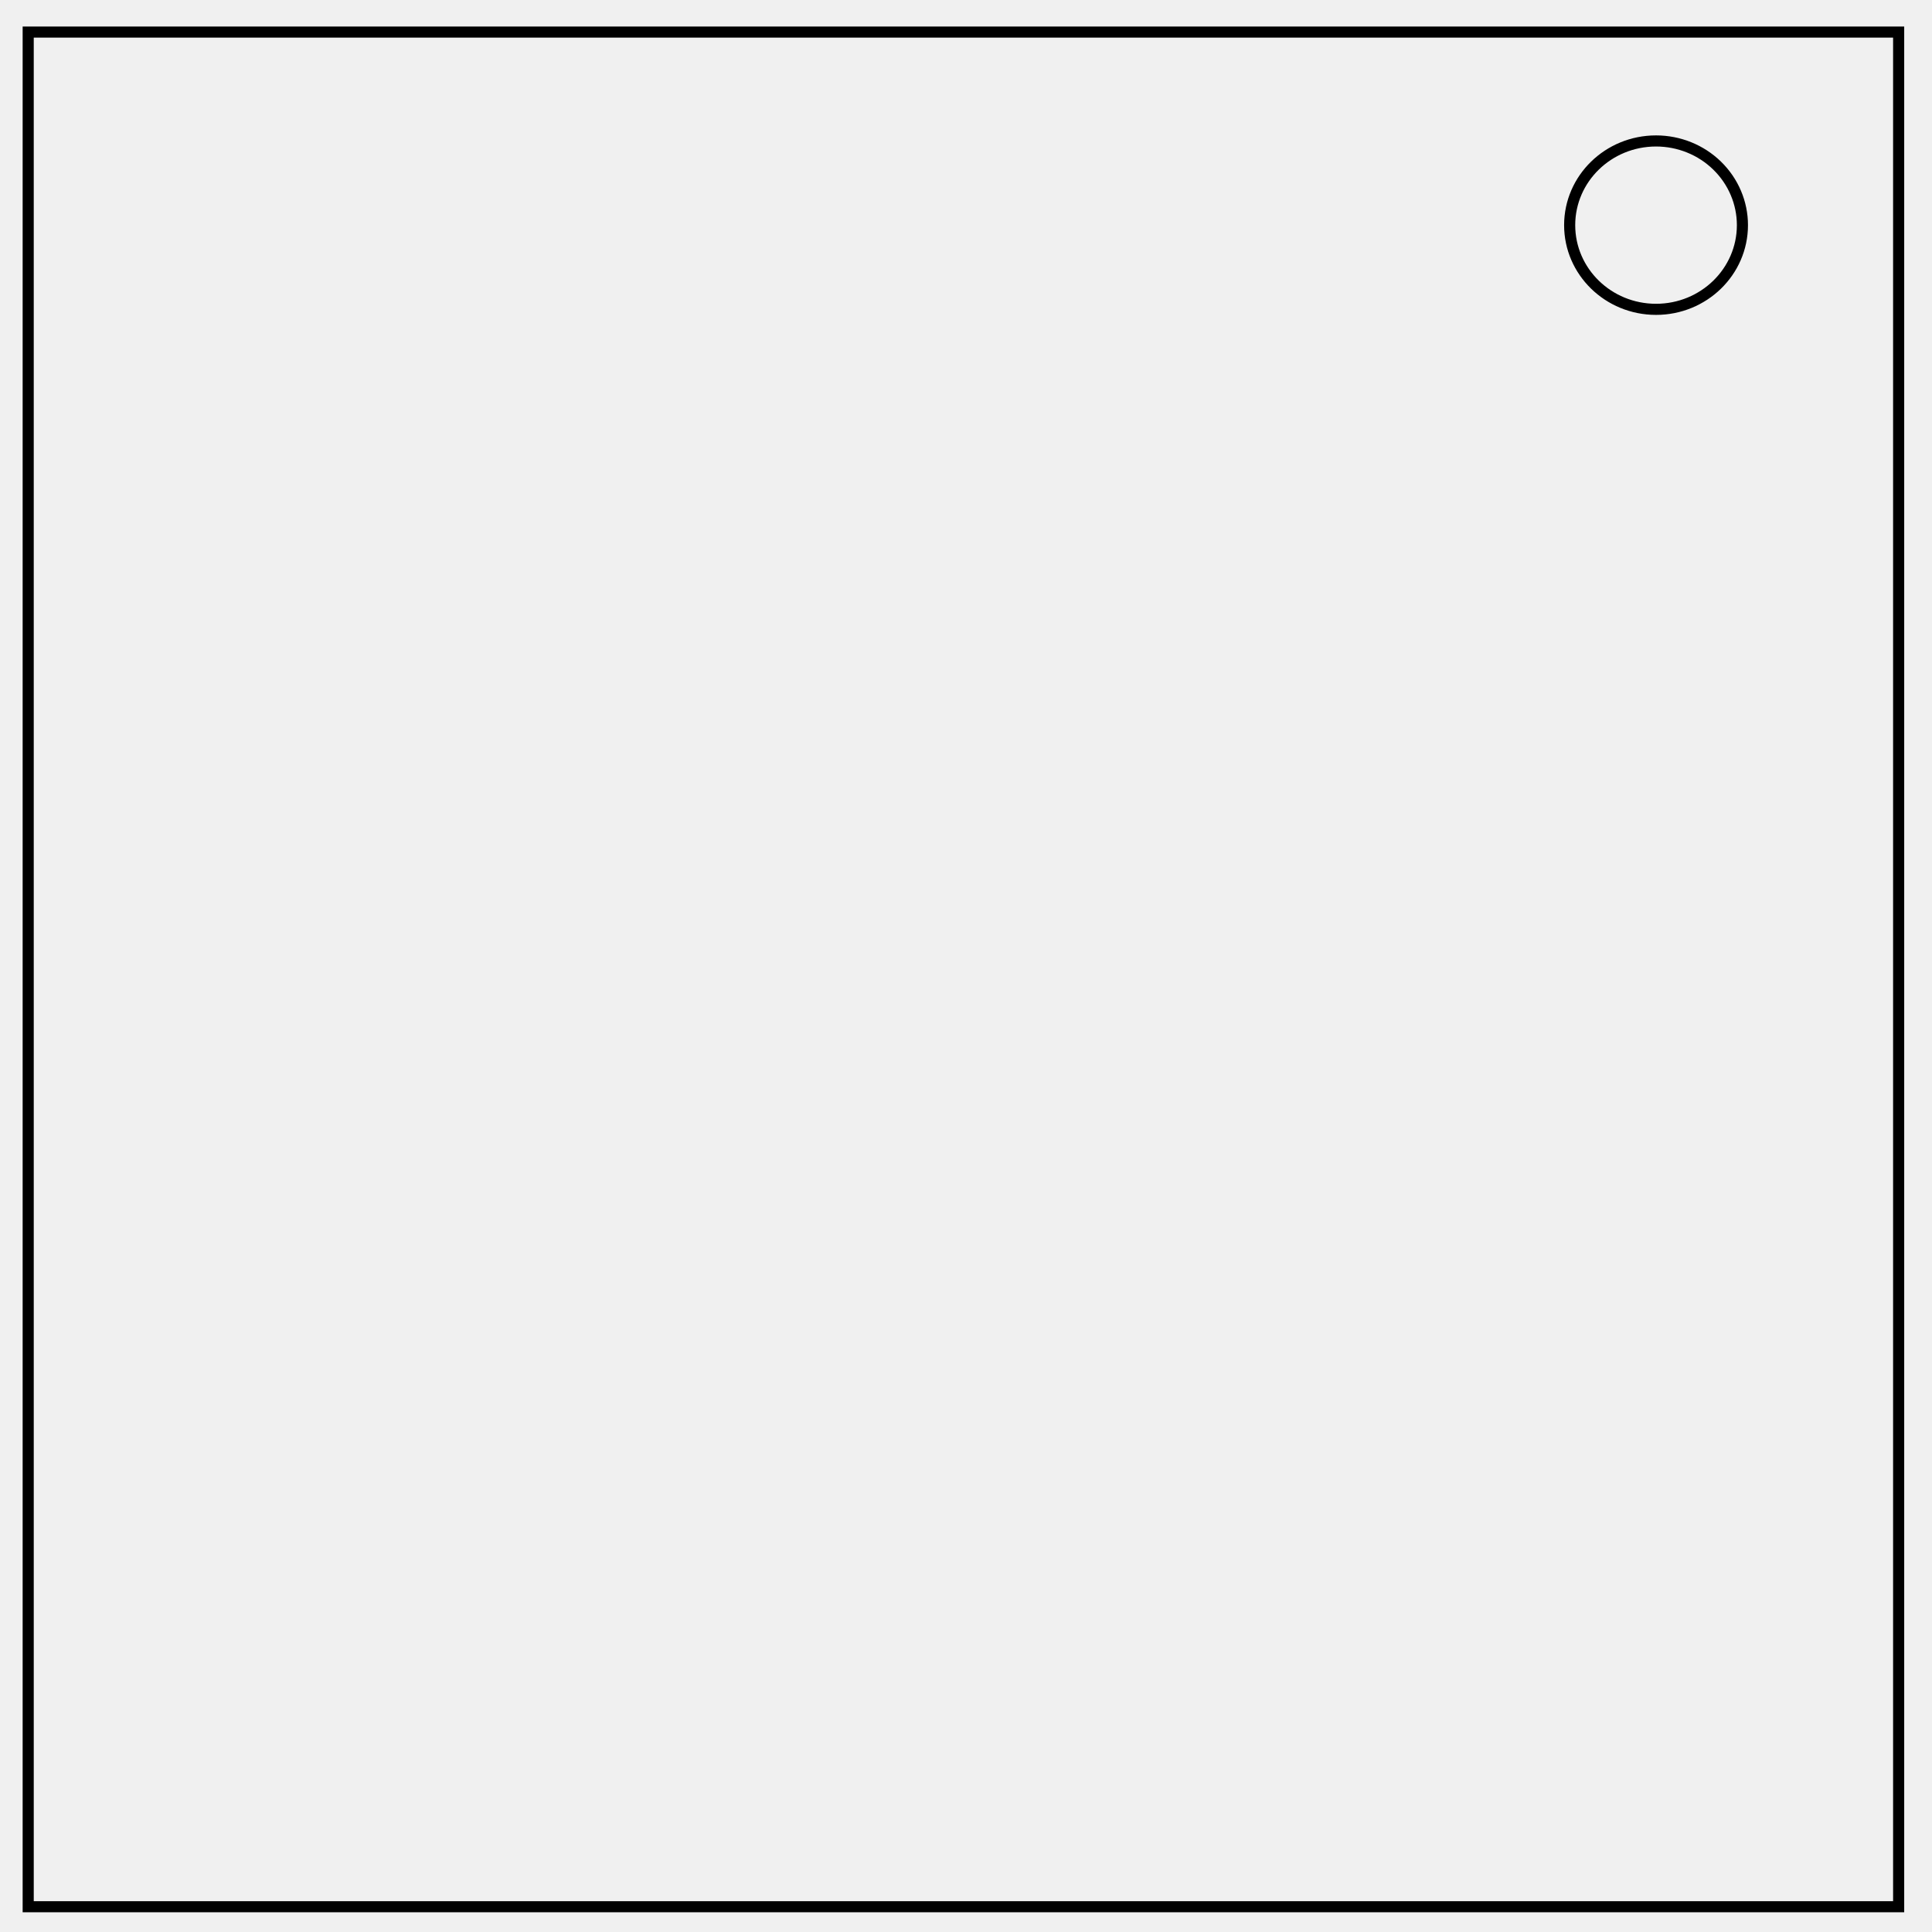
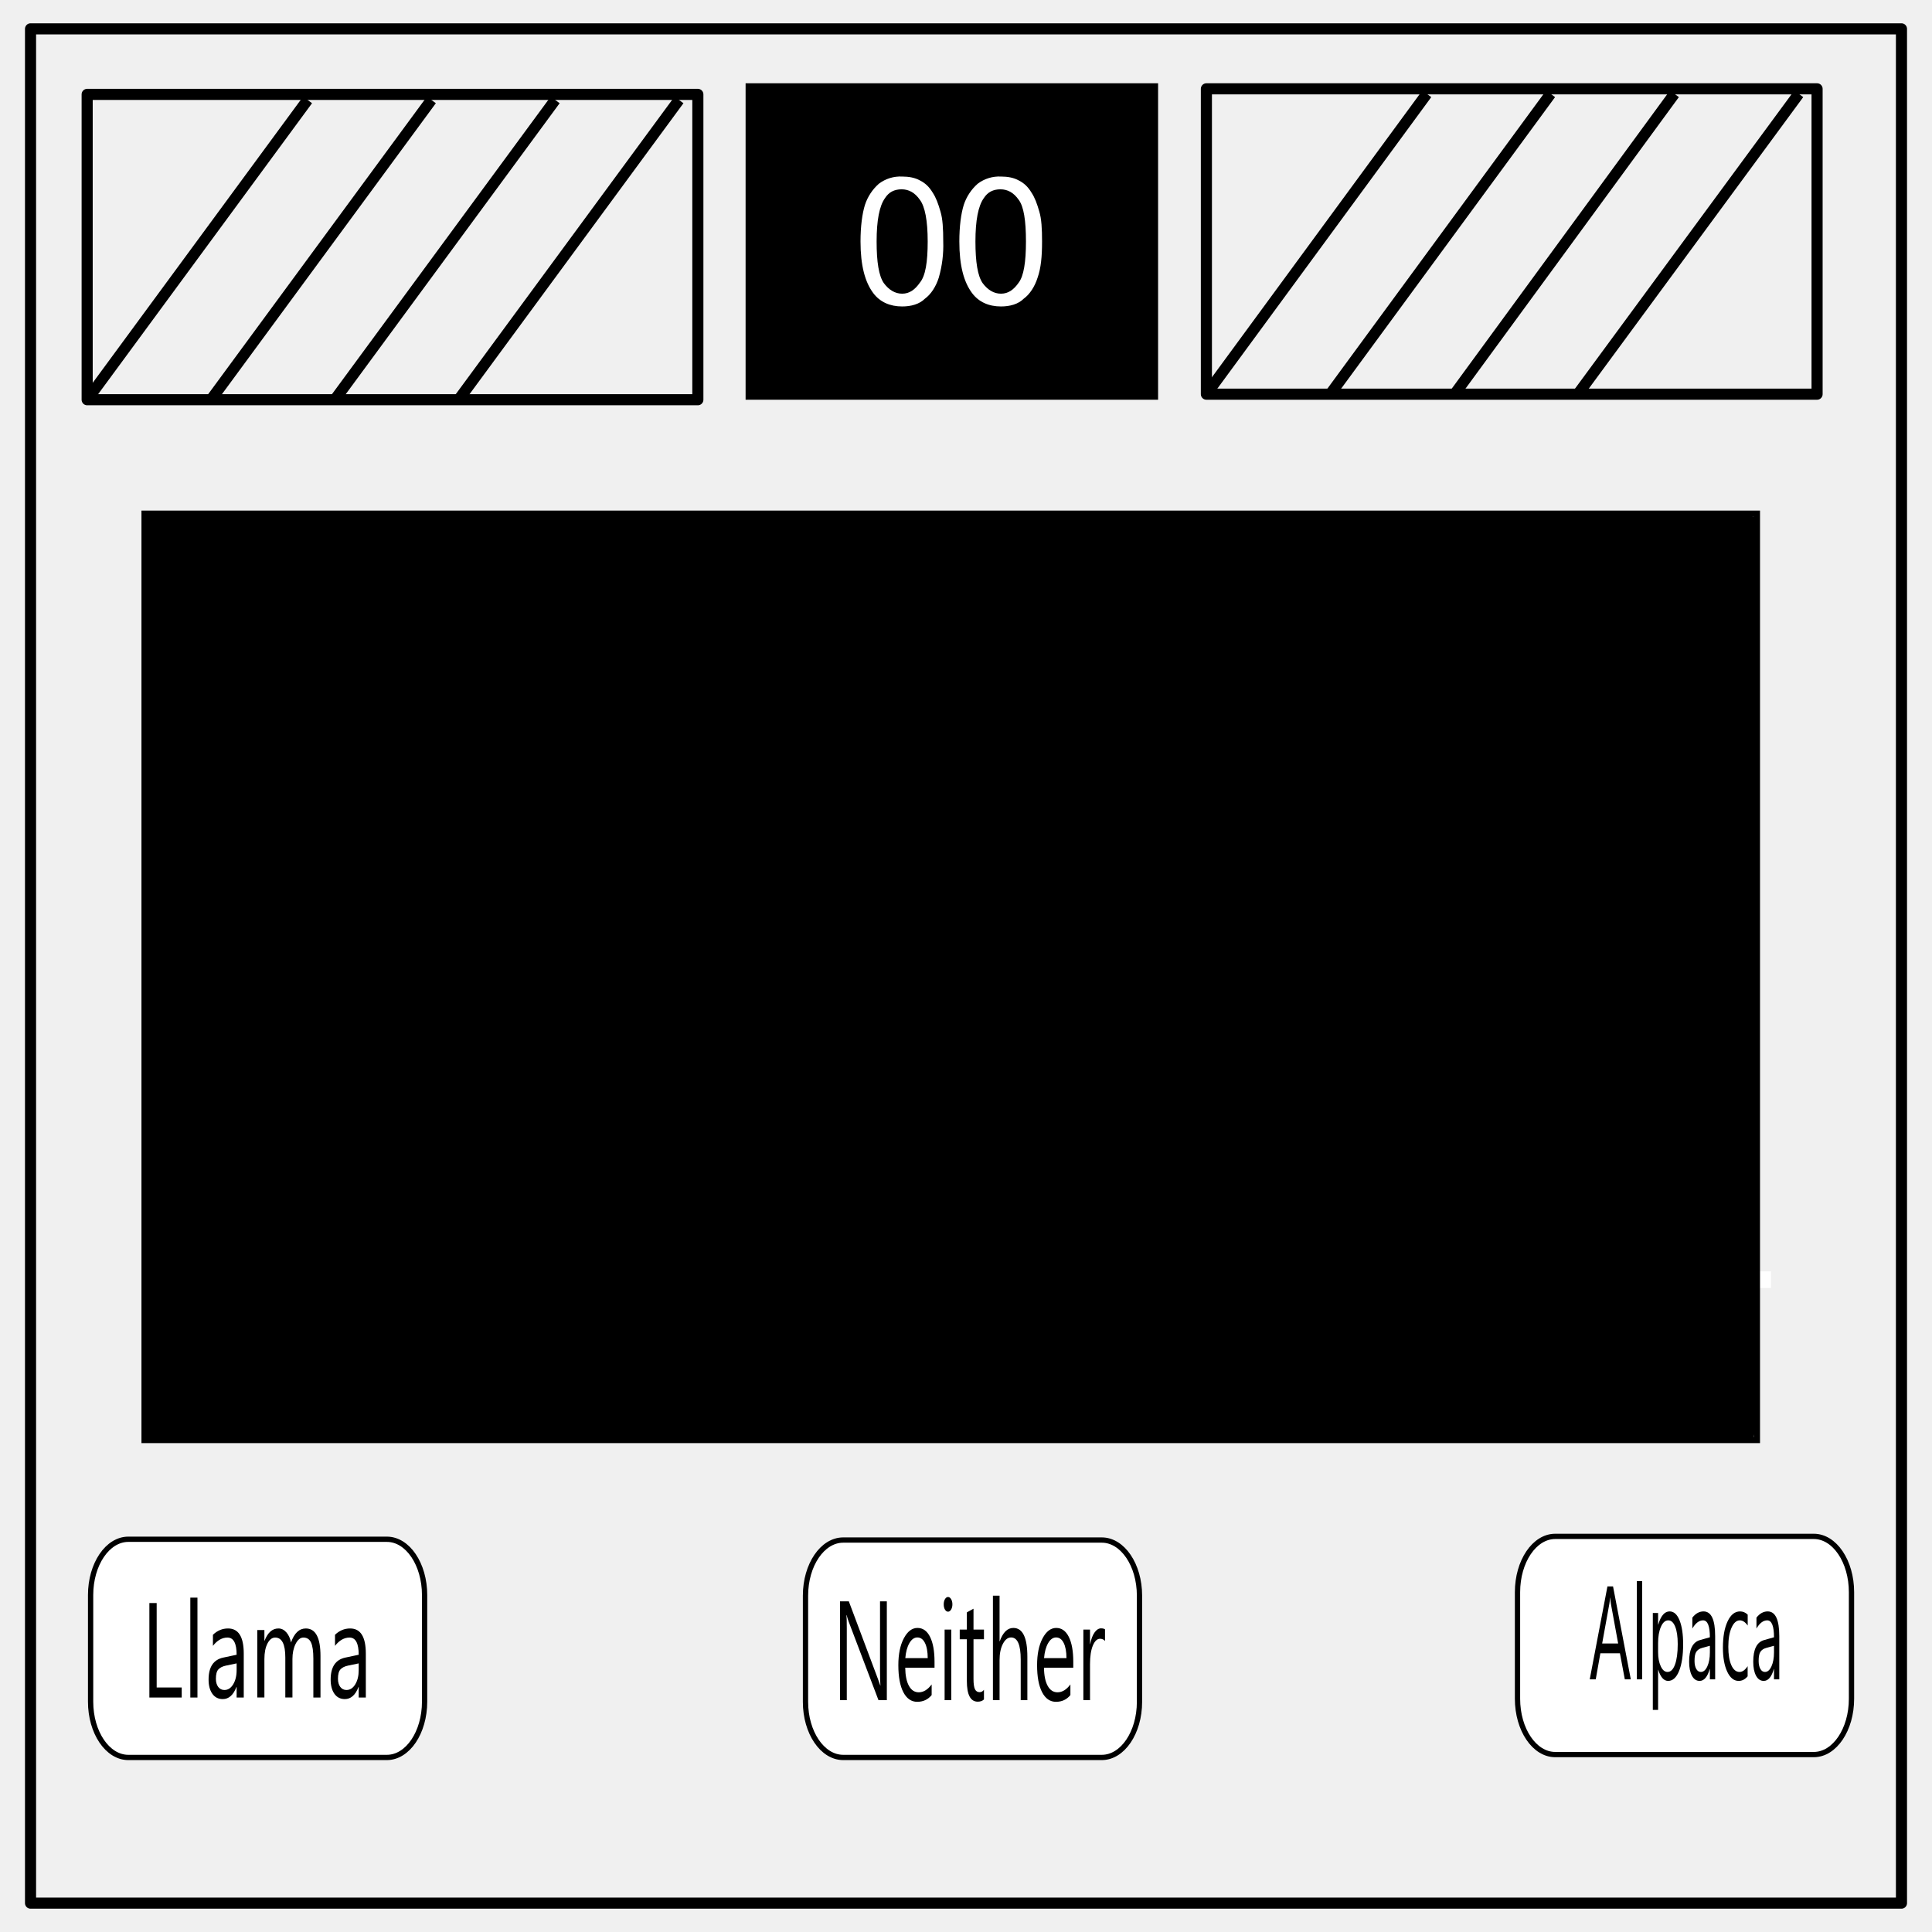
- <svg xmlns="http://www.w3.org/2000/svg" viewBox="0.0 0.0 348.0 348.0" fill="none">
-   <path d="M5.079 5.776h336.913v337.67H5.08z" stroke-width="2" stroke="#000" />
-   <path d="M282.734 40.554c0-8.376 6.966-15.165 15.56-15.165 4.126 0 8.084 1.597 11.001 4.441 2.918 2.844 4.558 6.702 4.558 10.724 0 8.376-6.966 15.165-15.56 15.165-8.593 0-15.559-6.79-15.559-15.165z" stroke-width="2" stroke="#000" />
+ <svg xmlns="http://www.w3.org/2000/svg" fill="none" stroke-linecap="square" stroke-miterlimit="10" viewBox="0 0 348 348">
+   <path stroke="#000" stroke-linecap="butt" stroke-linejoin="round" stroke-width="2" d="M5.5 5.2h337v337.6H5.5z" />
+   <path fill="#000" d="M134.3 15h74.3v57h-74.3z" />
+   <path fill="#fff" d="M155 43.5c0-2.7.3-5 .8-6.6a8.7 8.7 0 012.5-3.8 6.4 6.4 0 014.2-1.3c1.2 0 2.3.2 3.2.7 1 .5 1.7 1.2 2.3 2.2.6.9 1 2 1.4 3.4.4 1.3.5 3.1.5 5.4a21 21 0 01-.8 6.5c-.5 1.6-1.4 3-2.5 3.8-1 1-2.5 1.4-4.1 1.4-2.2 0-4-.8-5.2-2.4-1.5-2-2.3-5-2.3-9.3zm2.9 0c0 3.7.4 6.2 1.3 7.5.9 1.2 2 1.9 3.3 1.9 1.3 0 2.3-.7 3.2-2 1-1.2 1.4-3.7 1.4-7.4 0-3.8-.5-6.3-1.4-7.5-.9-1.3-2-1.9-3.3-1.9-1.3 0-2.3.5-3 1.6-1 1.4-1.5 4-1.5 7.8zm14.9 0c0-2.7.3-5 .8-6.6a8.7 8.7 0 012.5-3.8 6.4 6.4 0 014.2-1.3c1.2 0 2.3.2 3.2.7 1 .5 1.7 1.2 2.3 2.2.6.9 1 2 1.4 3.4.4 1.3.5 3.1.5 5.4 0 2.7-.2 4.8-.8 6.5-.5 1.6-1.4 3-2.5 3.8-1 1-2.5 1.4-4.1 1.4-2.2 0-4-.8-5.2-2.4-1.5-2-2.3-5-2.3-9.3zm2.9 0c0 3.7.4 6.2 1.3 7.5.9 1.2 2 1.9 3.3 1.9 1.3 0 2.3-.7 3.2-2 .9-1.2 1.3-3.7 1.3-7.4 0-3.8-.4-6.3-1.3-7.5-.9-1.3-2-1.9-3.3-1.9-1.3 0-2.3.5-3 1.6-1 1.4-1.5 4-1.5 7.8z" />
+   <path stroke="#000" stroke-linecap="butt" stroke-linejoin="round" stroke-width="2" d="M15.7 17h110v55h-110z" />
+   <path d="M15.7 72l39.7-54" />
+   <path stroke="#000" stroke-linecap="butt" stroke-linejoin="round" stroke-width="2" d="M15.7 72l39.7-54" />
+   <path d="M38 72l39.7-54" />
+   <path stroke="#000" stroke-linecap="butt" stroke-linejoin="round" stroke-width="2" d="M38 72l39.7-54" />
+   <path d="M60.3 72L100 18" />
+   <path stroke="#000" stroke-linecap="butt" stroke-linejoin="round" stroke-width="2" d="M60.3 72L100 18" />
+   <path d="M82.6 72l39.7-54" />
+   <path stroke="#000" stroke-linecap="butt" stroke-linejoin="round" stroke-width="2" d="M82.6 72l39.7-54m95-2h110v55h-110z" />
+   <path d="M217.3 71L257 16.9" />
+   <path stroke="#000" stroke-linecap="butt" stroke-linejoin="round" stroke-width="2" d="M217.3 71L257 16.9" />
+   <path d="M239.6 71l39.7-54.1" />
+   <path stroke="#000" stroke-linecap="butt" stroke-linejoin="round" stroke-width="2" d="M239.6 71l39.7-54.1" />
+   <path d="M262 71l39.6-54.1" />
+   <path stroke="#000" stroke-linecap="butt" stroke-linejoin="round" stroke-width="2" d="M262 71l39.6-54.1" />
+   <path d="M284.2 71L324 16.9" />
+   <path stroke="#000" stroke-linecap="butt" stroke-linejoin="round" stroke-width="2" d="M284.2 71L324 16.9" />
+   <path stroke="#fff" stroke-width="3" d="M242.5 230.5h30m15 0h30" />
+   <path fill="#fff" stroke="#000" stroke-miterlimit="4" stroke-width="1.12" d="M26.04 92.53h290.42v166.85H26.04z" />
+   <rect width="60.16" height="39.16" x="145.09" y="277.4" fill="#fff" stroke="#000" stroke-miterlimit="4" stroke-width=".95" rx="6.79" ry="10.01" />
+   <rect width="60.16" height="39.3" x="273.34" y="276.74" fill="#fff" stroke="#000" stroke-miterlimit="4" stroke-width=".95" rx="6.79" ry="10.05" />
+   <rect width="60.16" height="39.3" x="16.32" y="277.26" fill="#fff" stroke="#000" stroke-miterlimit="4" stroke-width=".95" rx="6.79" ry="10.05" />
+   <path stroke-miterlimit="4" d="M26.3 93.39v165.26c3.6.96 7.97.12 11.86.4h277.36c.96-3.61.11-7.97.4-11.87V93.38c-3.62-.95-7.98-.1-11.87-.4H26.69l-.36.38z" fill="#000" stroke="#000" stroke-width=".6" />
+   <path d="M65.894 305.763H64.61v-1.899h-.031q-.838 2.184-2.467 2.184-1.198 0-1.88-.961-.673-.962-.673-2.552 0-3.406 2.647-3.964l2.404-.51q0-3.097-1.652-3.097-1.449 0-2.616 1.495v-1.994q1.183-1.139 2.725-1.139 2.827 0 2.827 4.533zm-1.284-6.147l-1.934.403q-.893.19-1.347.677-.454.474-.454 1.697 0 .89.415 1.46.423.557 1.12.557.955 0 1.574-1.009.626-1.02.626-2.575zm-6.883 6.147h-1.284v-6.978q0-2.017-.415-2.92-.408-.901-1.379-.901-.822 0-1.401 1.14-.572 1.138-.572 2.728v6.93h-1.284v-7.214q0-3.584-1.825-3.584-.845 0-1.393 1.08-.549 1.068-.549 2.788v6.93h-1.284v-12.151h1.284v1.922h.032q.853-2.207 2.49-2.207.822 0 1.433.7.61.689.838 1.816.892-2.516 2.662-2.516 2.647 0 2.647 4.949zm-13.821 0h-1.284v-1.899h-.032q-.837 2.184-2.466 2.184-1.198 0-1.88-.961-.673-.962-.673-2.552 0-3.406 2.647-3.964l2.404-.51q0-3.097-1.652-3.097-1.45 0-2.616 1.495v-1.994q1.183-1.139 2.725-1.139 2.827 0 2.827 4.533zm-1.284-6.147l-1.934.403q-.893.19-1.347.677-.454.474-.454 1.697 0 .89.415 1.46.422.557 1.12.557.955 0 1.573-1.009.627-1.02.627-2.575zm-7.056 6.147h-1.284v-17.99h1.284zm-2.834 0h-5.826v-17.018h1.315v15.214h4.51z" aria-label="Llama" style="stroke-width:0.37" font-weight="400" font-size="19.742" font-family="Segoe UI" letter-spacing="0" word-spacing="0" fill="#000" stroke-width=".37" />
+   <path d="M199.038 295.59q-.314-.41-.905-.41-.767 0-1.285 1.229-.51 1.229-.51 3.351v6.48h-1.198v-12.71h1.197v2.618h.03q.255-1.34.78-2.085.526-.757 1.176-.757.467 0 .715.174zm-5.715 4.803h-5.277q.029 2.123.671 3.277.642 1.155 1.766 1.155 1.263 0 2.322-1.415v1.911q-.986 1.217-2.606 1.217-1.584 0-2.49-1.726-.904-1.738-.904-4.878 0-2.966.985-4.828.993-1.875 2.46-1.875t2.27 1.614q.803 1.614.803 4.48zm-1.226-1.725q-.008-1.762-.504-2.743-.49-.98-1.365-.98-.847 0-1.438 1.03t-.73 2.693zm-7.044 7.572h-1.197v-7.324q0-3.972-1.737-3.972-.876 0-1.475 1.155-.598 1.142-.598 2.941v7.2h-1.197v-18.818h1.197v8.217h.029q.861-2.408 2.452-2.408 2.526 0 2.526 5.176zm-7.817-.125q-.424.398-1.117.398-1.964 0-1.964-3.724v-7.522h-1.284v-1.738h1.284v-3.103l1.197-.658v3.761h1.884v1.738h-1.884v7.162q0 1.278.256 1.825.255.546.847.546.452 0 .78-.422zm-6.475-15.813q-.32 0-.547-.372-.226-.373-.226-.944 0-.57.226-.943.226-.385.547-.385.329 0 .555.385.234.372.234.943 0 .547-.234.931-.226.385-.555.385zm.584 15.938h-1.197v-12.71h1.197zm-3.014-5.847h-5.277q.029 2.123.671 3.277.642 1.155 1.766 1.155 1.263 0 2.322-1.415v1.911q-.986 1.216-2.606 1.216-1.584 0-2.49-1.725-.904-1.738-.904-4.878 0-2.966.985-4.828.993-1.875 2.46-1.875t2.27 1.614q.803 1.614.803 4.48zm-1.226-1.725q-.008-1.763-.504-2.743-.49-.98-1.365-.98-.847 0-1.438 1.03t-.73 2.693zm-7.365 7.572h-1.504l-5.387-14.188q-.204-.533-.335-1.117h-.044q.058.571.058 2.445v12.86h-1.226v-17.8h1.591l5.24 13.964q.33.869.424 1.192h.03q-.073-.77-.073-2.62V288.44h1.226z" aria-label="Neither" style="stroke-width:0.366" font-weight="400" font-size="19.494" font-family="Segoe UI" letter-spacing="0" word-spacing="0" fill="#000" stroke-width=".366" />
+   <path d="M320.49 302.49h-.95v-1.868h-.023q-.62 2.149-1.827 2.149-.887 0-1.391-.946-.499-.946-.499-2.51 0-3.351 1.96-3.9l1.78-.502q0-3.047-1.224-3.047-1.072 0-1.936 1.47v-1.96q.876-1.122 2.018-1.122 2.093 0 2.093 4.46zm-.95-6.047l-1.432.397q-.661.186-.997.665-.337.467-.337 1.67 0 .875.308 1.436.313.549.829.549.707 0 1.165-.993.464-1.004.464-2.534zm-4.748 5.499q-.684.829-1.624.829-1.27 0-2.052-1.658-.777-1.67-.777-4.32 0-2.954.84-4.74.841-1.799 2.244-1.799.783 0 1.38.584v1.962q-.66-.934-1.414-.934-.91 0-1.496 1.319-.58 1.308-.58 3.444 0 2.102.545 3.316.55 1.215 1.473 1.215.777 0 1.46-1.04zm-5.85.549h-.95v-1.869h-.024q-.62 2.149-1.826 2.149-.887 0-1.391-.946-.5-.946-.5-2.51 0-3.351 1.96-3.9l1.78-.502q0-3.047-1.223-3.047-1.073 0-1.936 1.47v-1.96q.875-1.122 2.017-1.122 2.093 0 2.093 4.46zm-.95-6.048l-1.433.397q-.66.186-.997.665-.336.467-.336 1.67 0 .875.307 1.436.313.549.83.549.706 0 1.164-.993.464-1.004.464-2.534zm-9.306 4.32h-.023v7.227h-.95v-17.455h.95v2.101h.023q.702-2.382 2.053-2.382 1.148 0 1.791 1.612.644 1.6.644 4.296 0 3.001-.725 4.81-.725 1.799-1.983 1.799-1.153 0-1.78-2.008zm-.023-4.823v1.67q0 1.483.476 2.522.48 1.028 1.217 1.028.864 0 1.35-1.332.494-1.33.494-3.7 0-1.997-.458-3.13-.458-1.132-1.241-1.132-.829 0-1.333 1.167-.505 1.156-.505 2.907zm-2.875 6.55h-.951v-17.7h.95zm-2.041 0h-1.078l-.882-4.693h-3.524l-.83 4.694h-1.084l3.19-16.743h1.008zm-2.278-6.456l-1.305-7.134q-.064-.35-.127-1.12h-.024q-.058.711-.133 1.12l-1.293 7.134z" aria-label="Alpaca" style="stroke-width:0.316" font-weight="400" font-size="16.85" font-family="Segoe UI" letter-spacing="0" word-spacing="0" fill="#000" stroke-width=".316" />
</svg>
